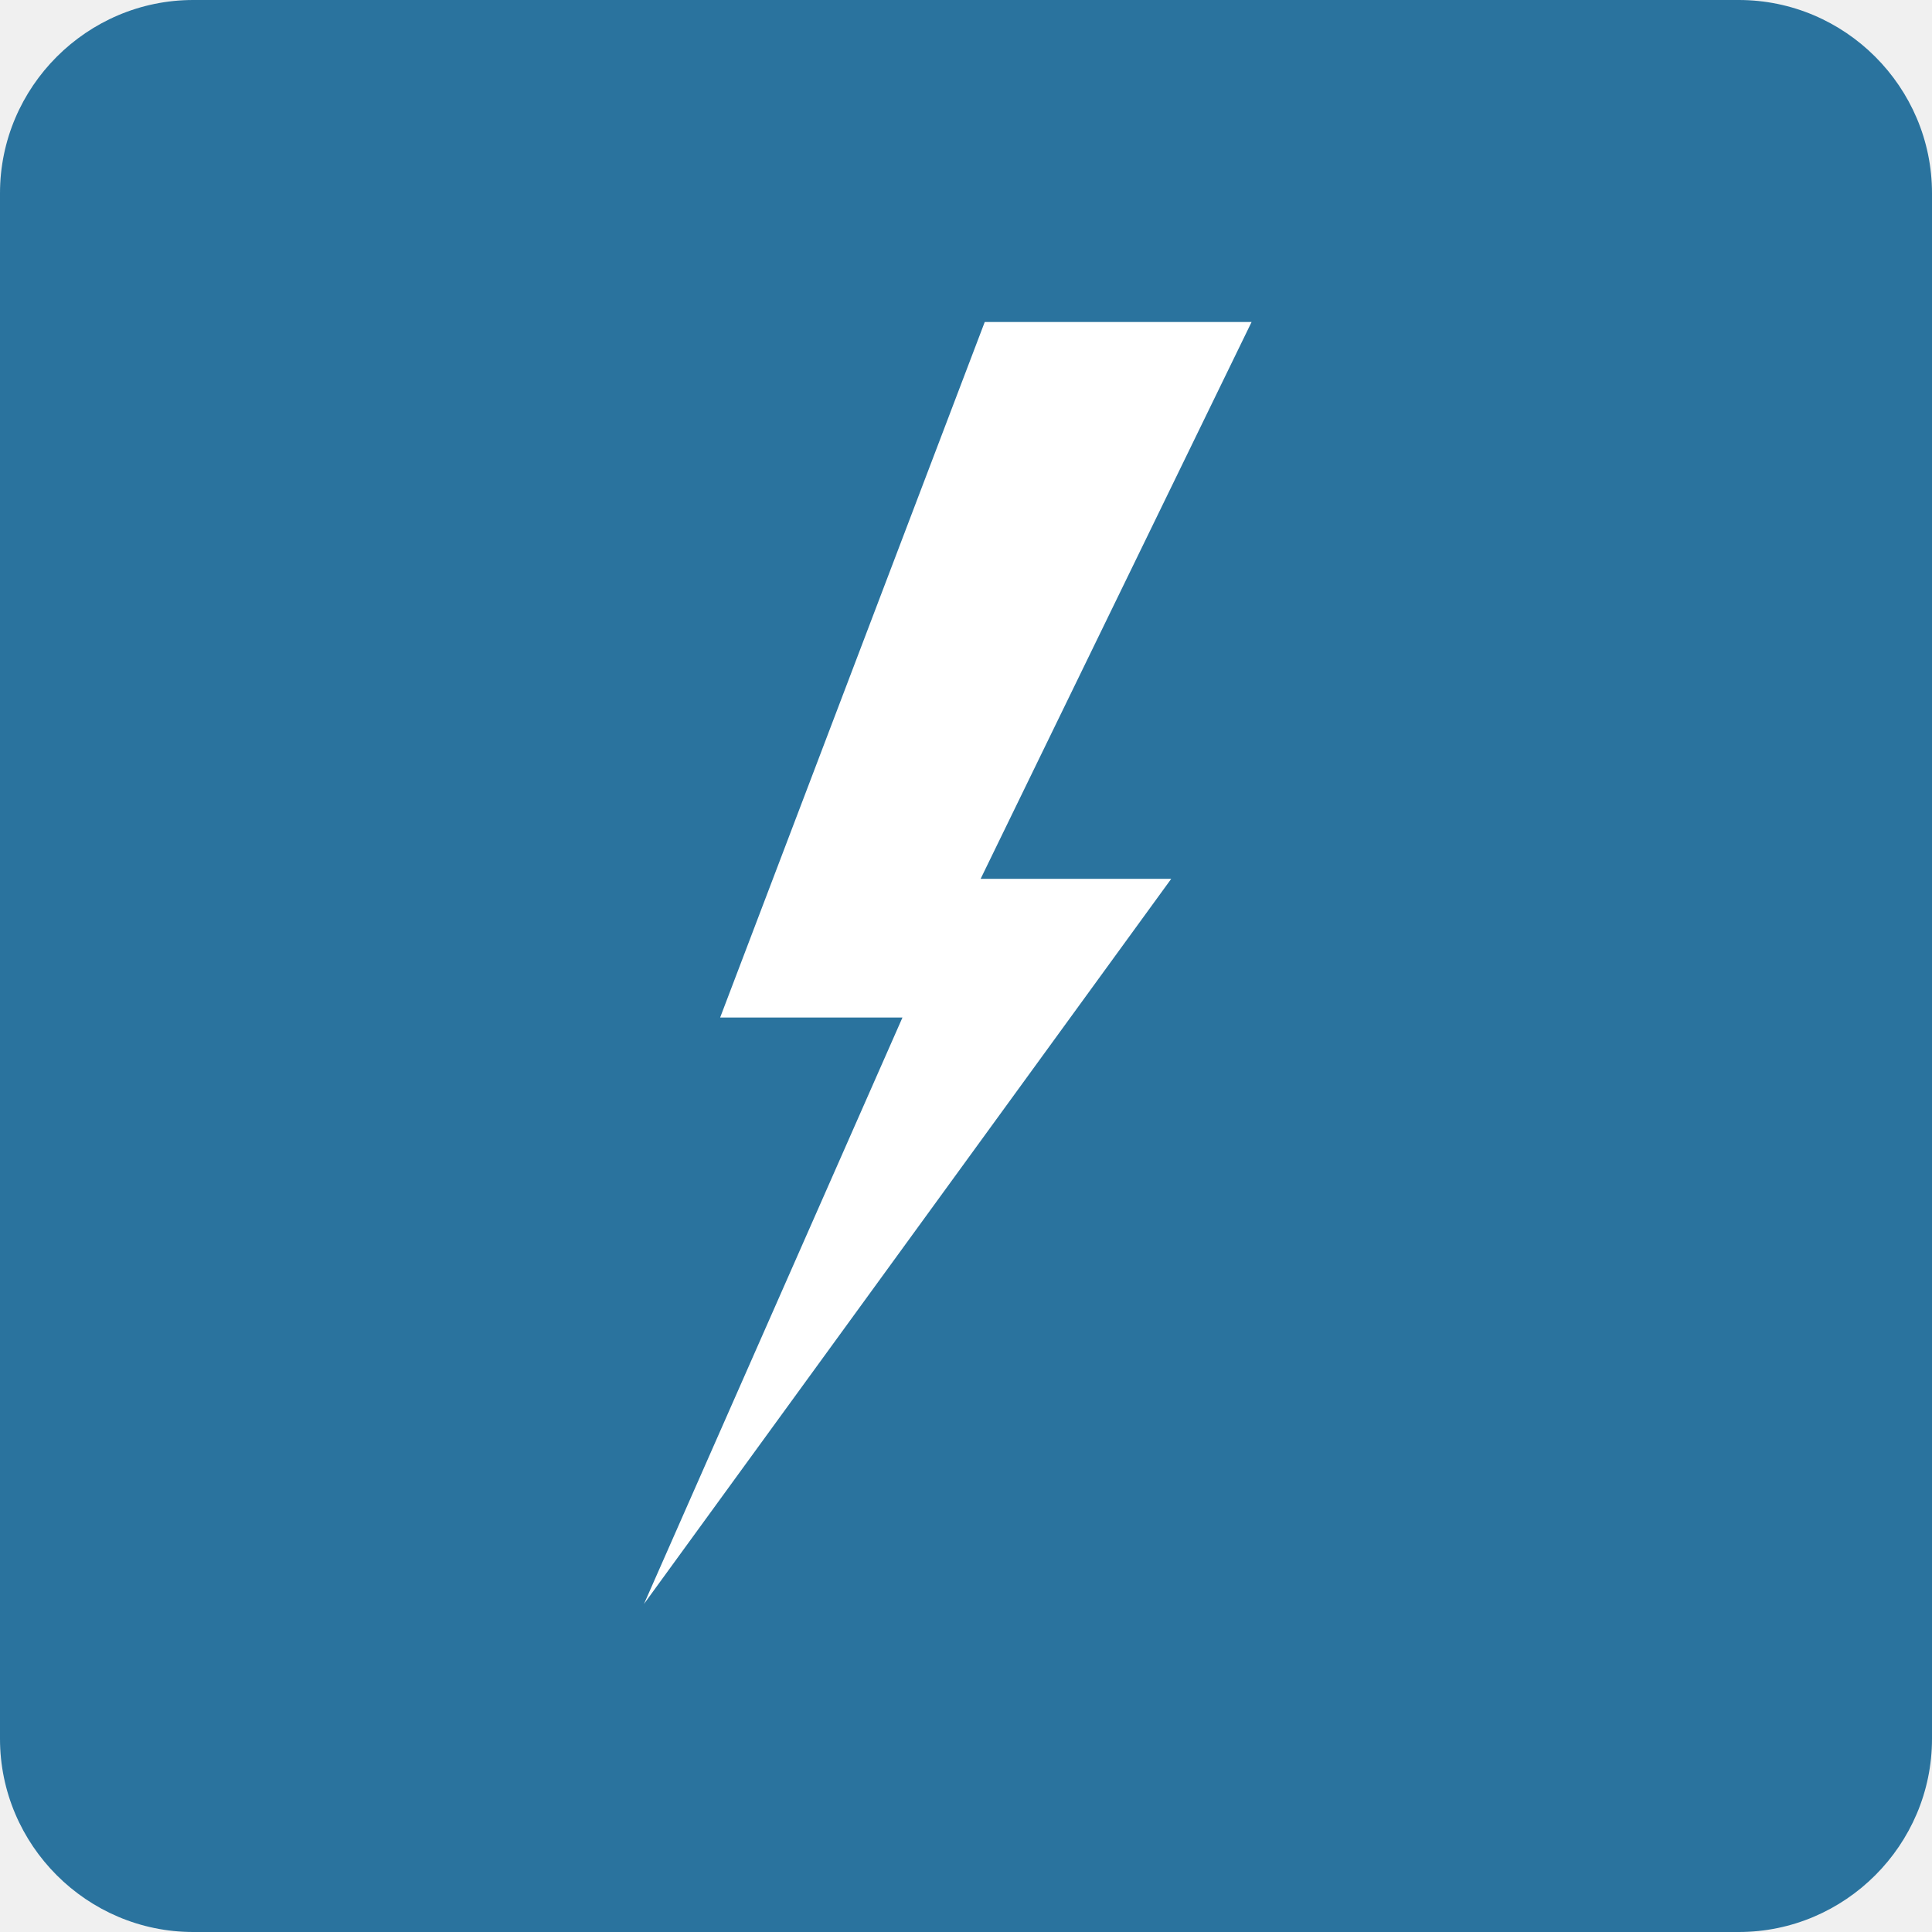
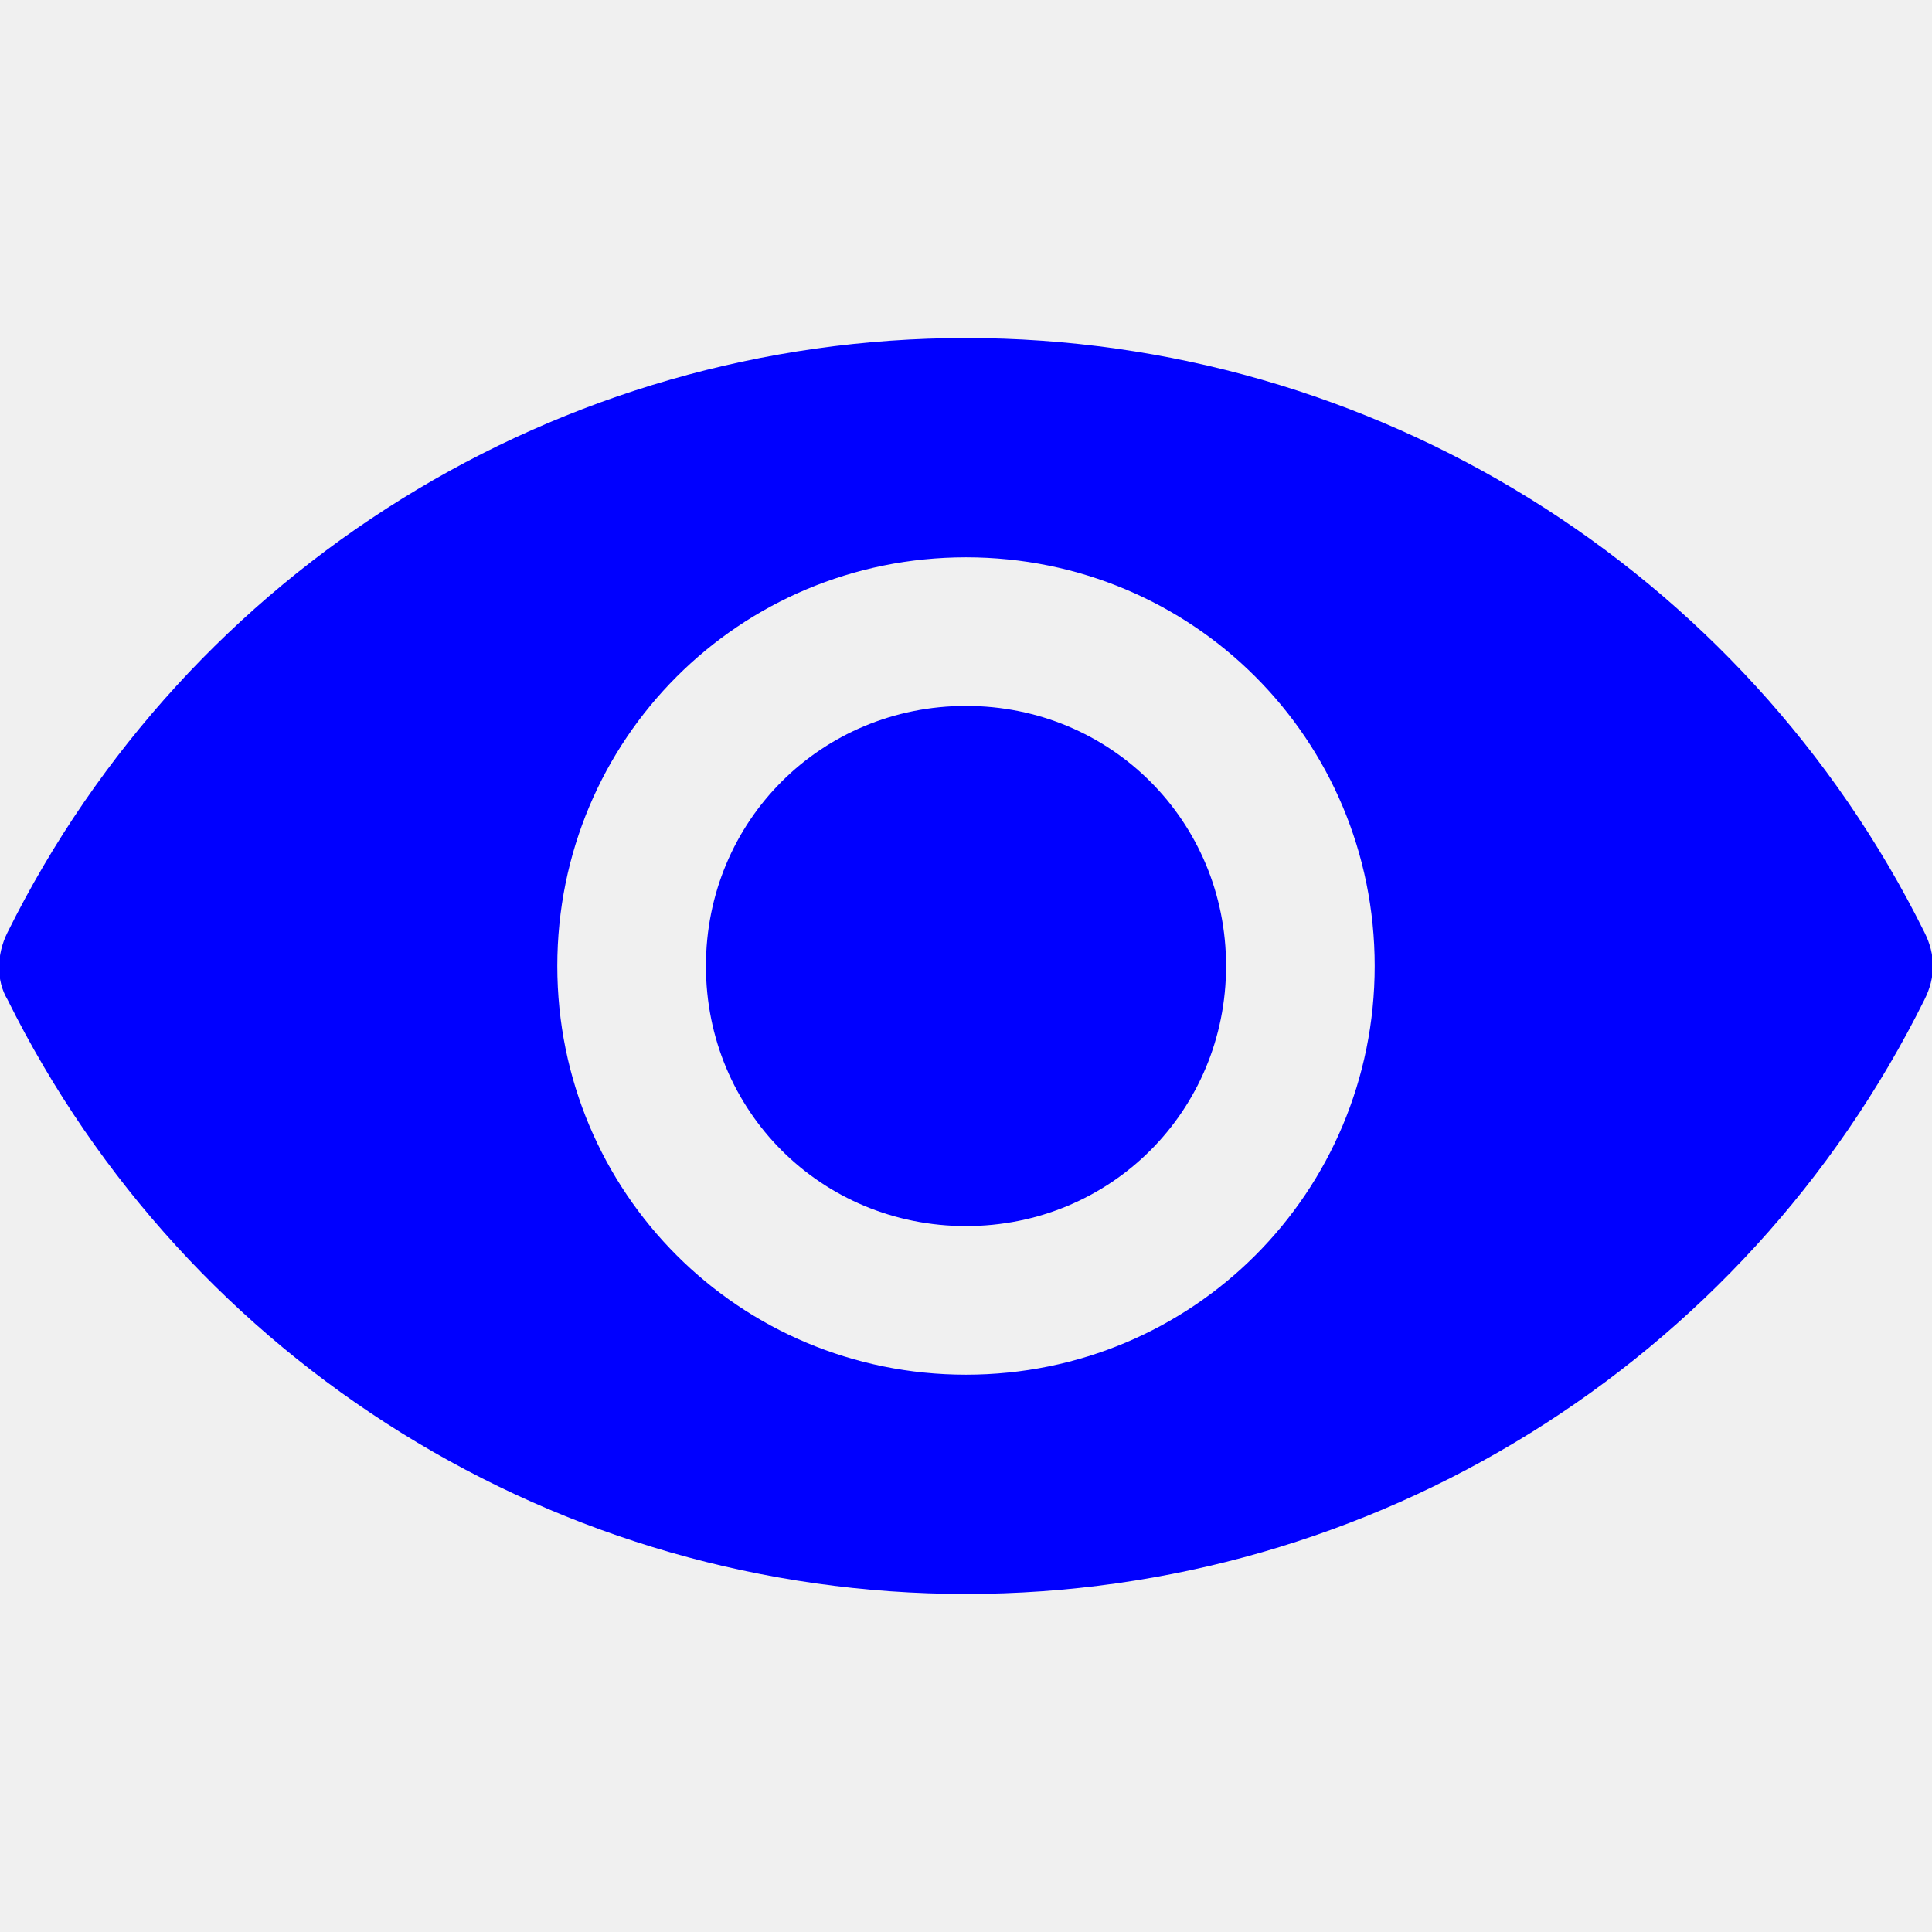
- <svg xmlns="http://www.w3.org/2000/svg" width="120px" height="120px" viewBox="0 0 120 120" version="1.1">
-   <g stroke="none" stroke-width="1" fill="none" fill-rule="evenodd">
-     <path d="M120,108 C120,114.6 114.6,120 108,120 L12,120 C5.4,120 0,114.6 0,108 L0,12 C0,5.4 5.4,0 12,0 L108,0 C114.6,0 120,5.4 120,12 L120,108 L120,108 Z" id="Shape" fill="#2A739E" />
-     <path d="M77.738,20 L61.164,20 L44.73,63.2 L56.054,63.2 L40,99.623 L72.746,54.587 L60.908,54.587 L77.738,20 Z" id="Path-1" fill="#FFFFFF" />
-   </g>
+ <svg xmlns="http://www.w3.org/2000/svg" height="52" width="52" viewBox="0 0 520 520" fill="#0000FF">
+   <path d="M518 251a288 288 0 0 0-516 0c-3 6-3 13 0 18a288 288 0 0 0 516 0c3-6 3-12 0-18zM260 370c-61 0-110-49-110-110s49-110 110-110 110 49 110 110-49 110-110 110zm0-180c-39 0-70 31-70 70s31 70 70 70 70-31 70-70-31-70-70-70z" />
</svg>
